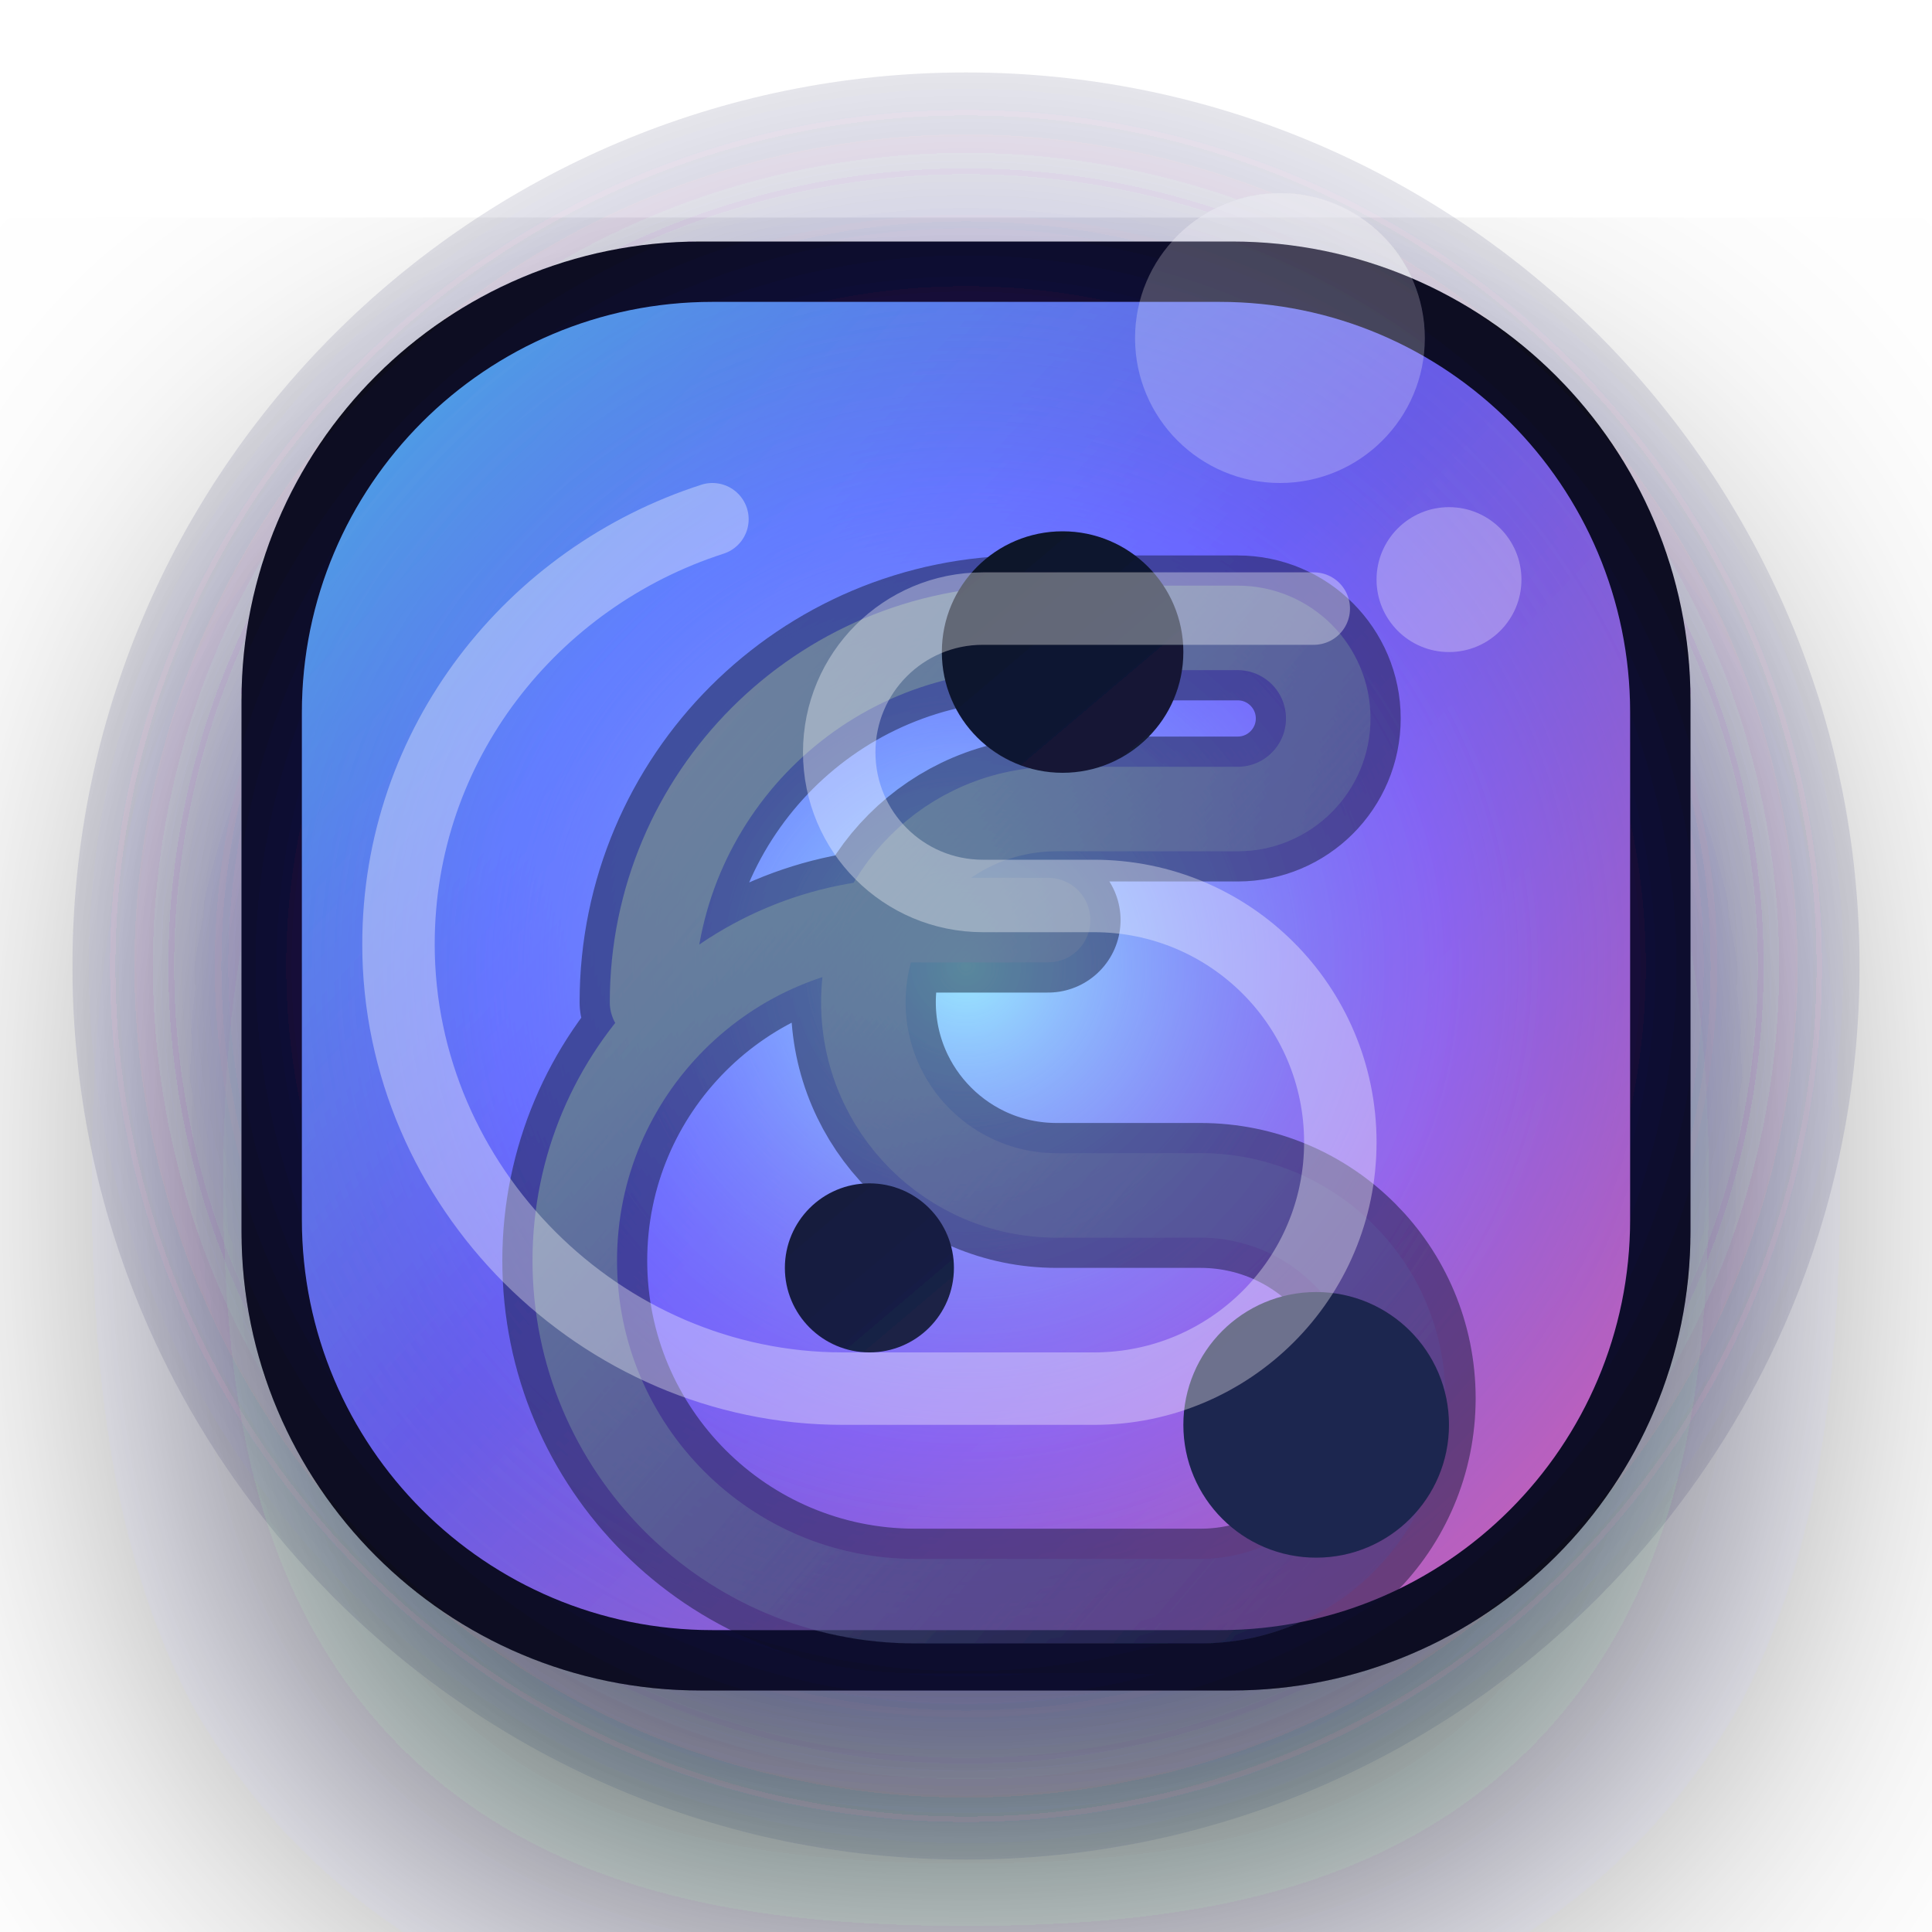
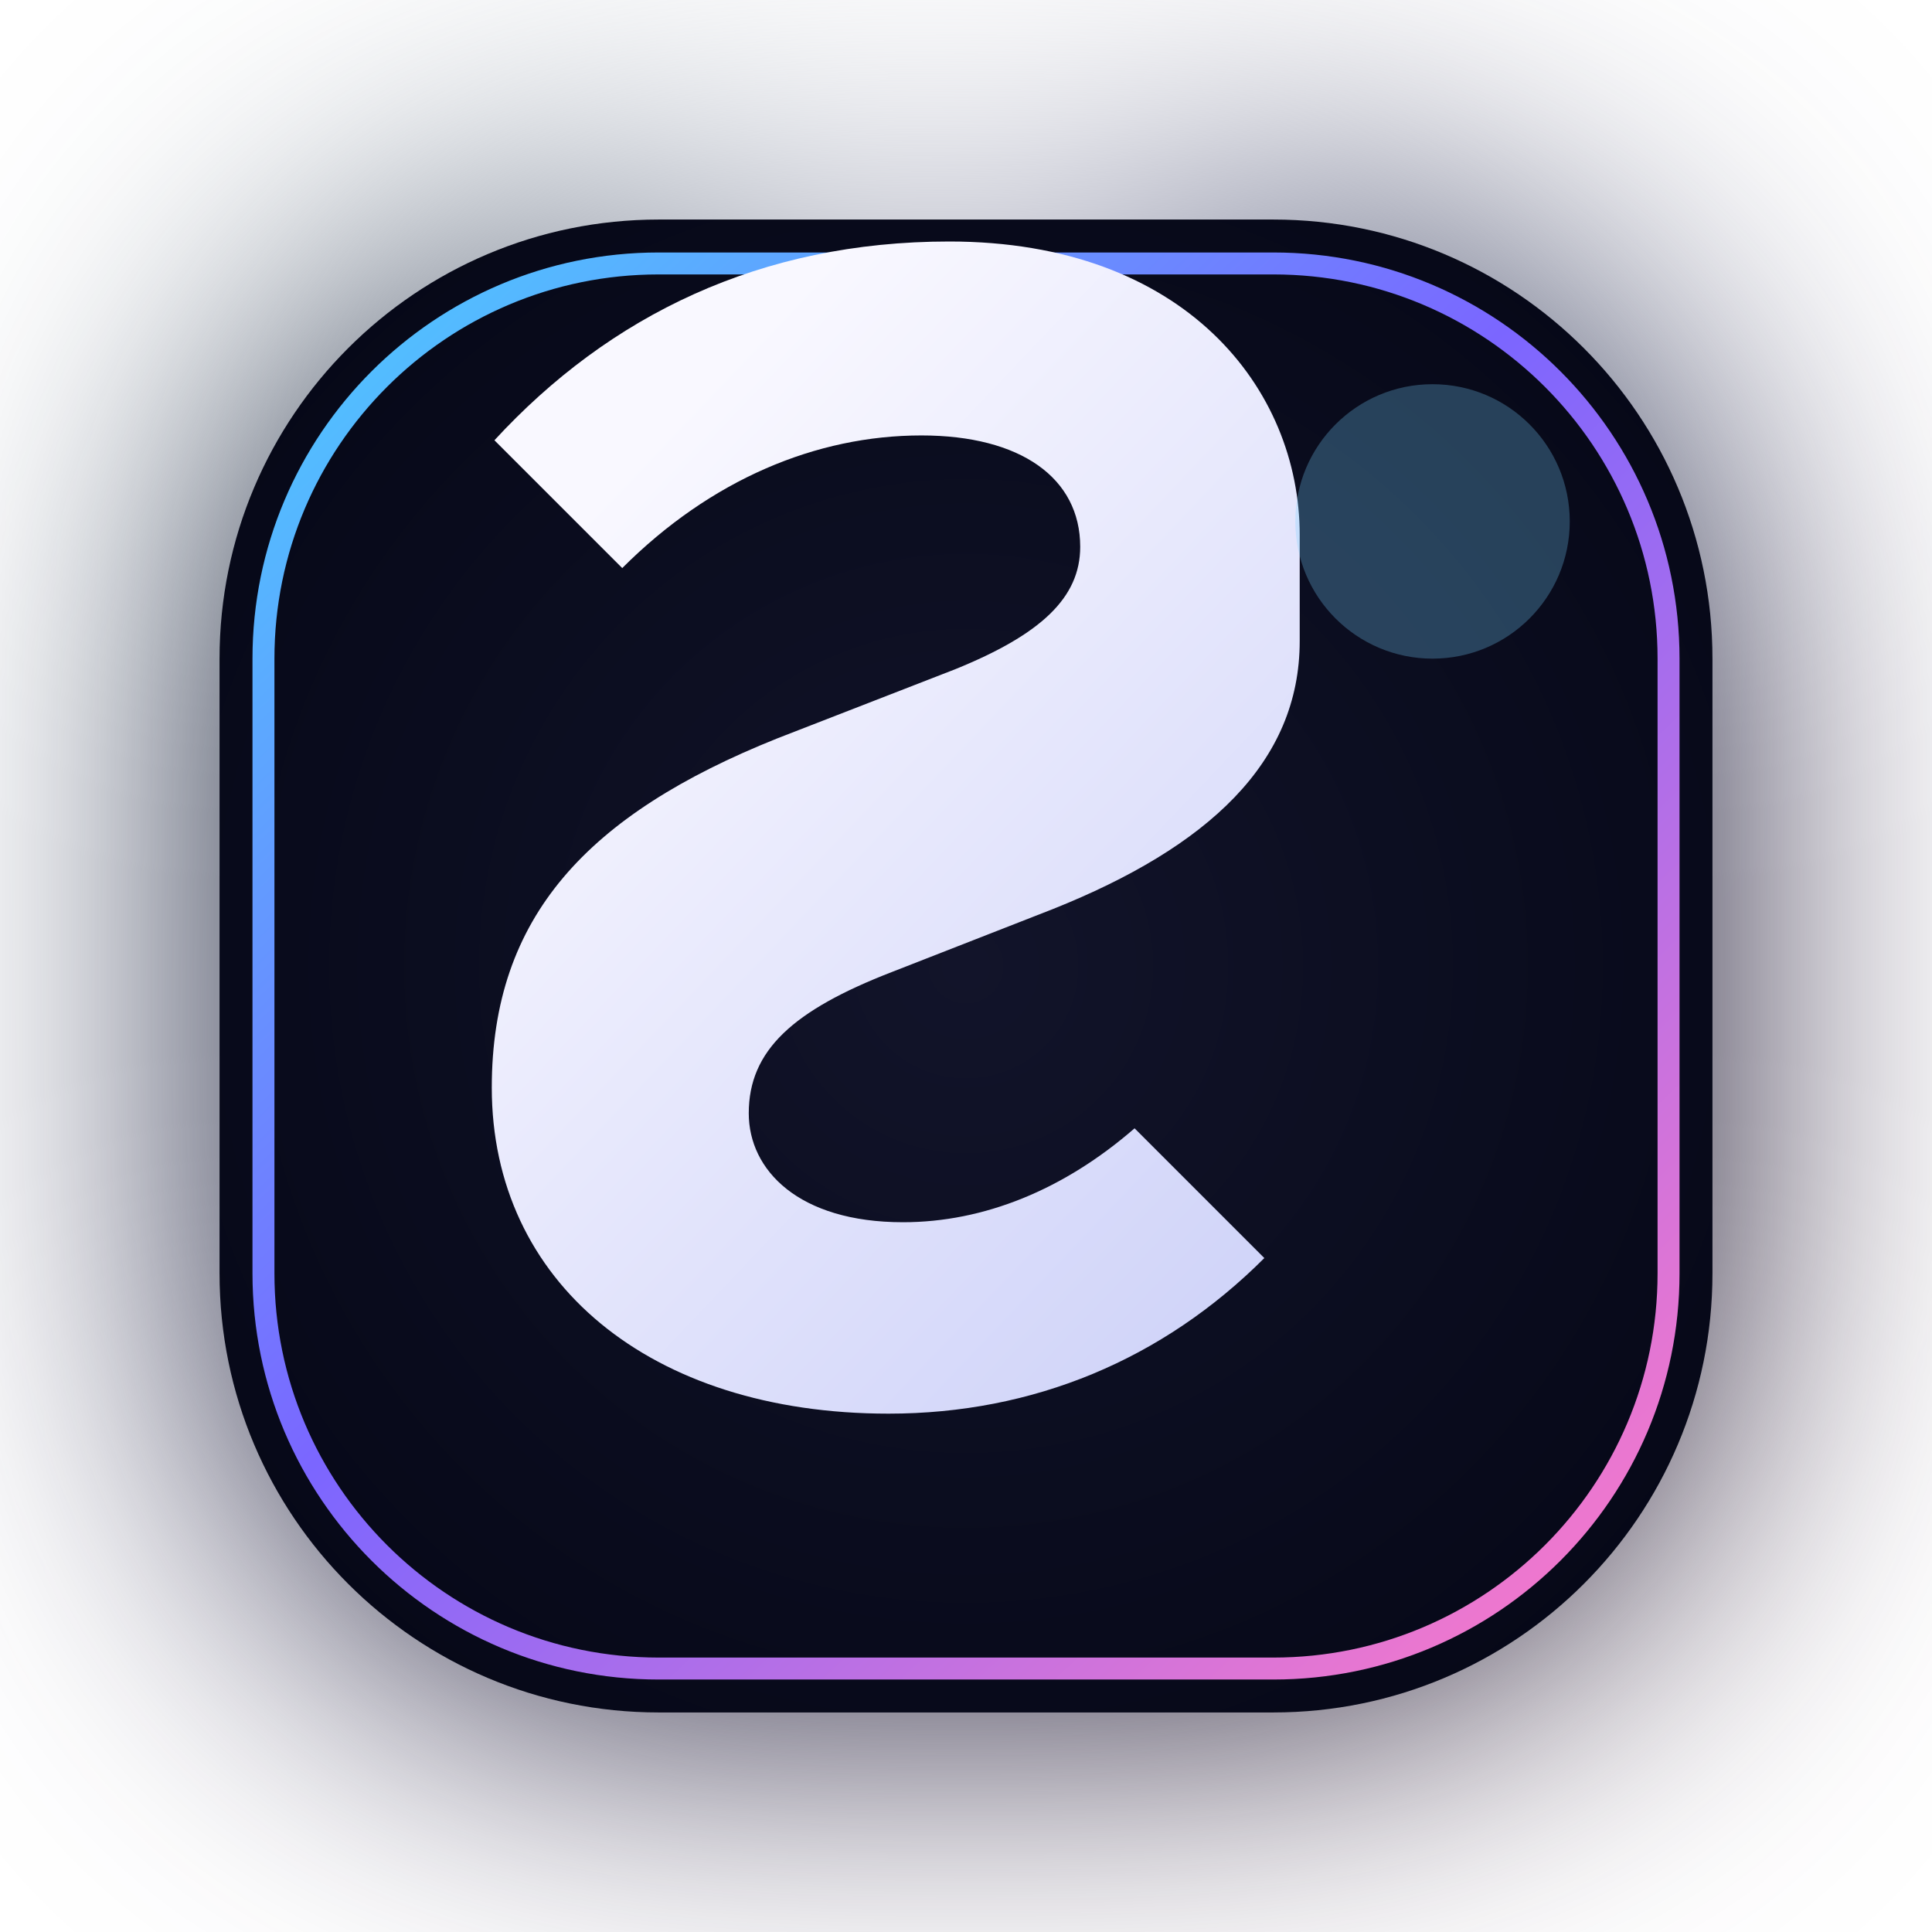
- <svg xmlns="http://www.w3.org/2000/svg" width="160" height="160" viewBox="0 0 160 160" fill="none">
+ <svg xmlns="http://www.w3.org/2000/svg" width="176" height="176" viewBox="0 0 176 176" fill="none">
  <defs>
-     <linearGradient id="logomark_surface" x1="18" y1="20" x2="146" y2="142" gradientUnits="userSpaceOnUse">
-       <stop offset="0" stop-color="#4DD0FE" />
-       <stop offset="0.45" stop-color="#7368FF" />
-       <stop offset="1" stop-color="#FF6FBA" />
+     <radialGradient id="logomark_bg" cx="0" cy="0" r="1" gradientUnits="userSpaceOnUse" gradientTransform="translate(88 88) rotate(90) scale(88)">
+       <stop offset="0" stop-color="#12142A" />
+       <stop offset="1" stop-color="#050716" />
+     </radialGradient>
+     <linearGradient id="logomark_rim" x1="28" y1="24" x2="150" y2="152" gradientUnits="userSpaceOnUse">
+       <stop offset="0" stop-color="#4CCBFF" />
+       <stop offset="0.45" stop-color="#7B66FF" />
+       <stop offset="1" stop-color="#FF7AC7" />
    </linearGradient>
-     <radialGradient id="logomark_glow" cx="0" cy="0" r="1" gradientUnits="userSpaceOnUse" gradientTransform="translate(80 80) rotate(90) scale(88)">
-       <stop offset="0" stop-color="#9EF7FF" stop-opacity="0.9" />
-       <stop offset="0.45" stop-color="#5F5BFF" stop-opacity="0.35" />
-       <stop offset="0.85" stop-color="#150F3A" stop-opacity="0.1" />
-       <stop offset="1" stop-color="#050416" stop-opacity="0" />
-     </radialGradient>
-     <linearGradient id="logomark_orbit" x1="36" y1="42" x2="128" y2="120" gradientUnits="userSpaceOnUse">
-       <stop offset="0" stop-color="#FDFCFF" stop-opacity="0.85" />
-       <stop offset="0.35" stop-color="#C6F4FF" stop-opacity="0.7" />
-       <stop offset="1" stop-color="#8670FF" stop-opacity="0.2" />
+     <linearGradient id="logomark_s" x1="48" y1="52" x2="132" y2="132" gradientUnits="userSpaceOnUse">
+       <stop offset="0" stop-color="#F9F8FF" />
+       <stop offset="1" stop-color="#C6CBF7" />
    </linearGradient>
-     <linearGradient id="logomark_core" x1="58" y1="60" x2="102" y2="112" gradientUnits="userSpaceOnUse">
-       <stop offset="0" stop-color="#0C1328" />
-       <stop offset="1" stop-color="#1F2550" />
-     </linearGradient>
-     <filter id="logomark_shadow" x="-15" y="-15" width="190" height="190" filterUnits="userSpaceOnUse" color-interpolation-filters="sRGB">
-       <feDropShadow dx="0" dy="18" stdDeviation="22" flood-color="#05091E" flood-opacity="0.65" />
+     <filter id="logomark_glow" x="-20" y="-20" width="216" height="216" filterUnits="userSpaceOnUse" color-interpolation-filters="sRGB">
+       <feGaussianBlur stdDeviation="16" result="blur" />
+       <feMerge>
+         <feMergeNode in="blur" />
+         <feMergeNode in="SourceGraphic" />
+       </feMerge>
    </filter>
  </defs>
-   <g filter="url(#logomark_shadow)">
-     <rect x="20" y="20" width="120" height="120" rx="38" fill="#050416" />
-     <rect x="25" y="25" width="110" height="110" rx="34" fill="url(#logomark_surface)" />
-     <circle cx="80" cy="80" r="74" fill="url(#logomark_glow)" />
-     <path d="M54 83C54 65.879 67.879 52 85 52H102.5C106.642 52 110 55.358 110 59.5C110 63.642 106.642 67 102.5 67H87.5C78.663 67 71.5 74.163 71.5 83C71.5 91.837 78.663 99 87.5 99H99.4C108.707 99 116.207 106.5 116.207 115.8C116.207 125.1 108.707 132.6 99.4 132.6H75.8C60.223 132.6 47.6 119.977 47.6 104.4C47.6 88.823 60.223 76.2 75.8 76.2H86.8" stroke="url(#logomark_orbit)" stroke-width="7" stroke-linecap="round" stroke-linejoin="round" />
-     <path d="M54 83C54 65.879 67.879 52 85 52H102.5C106.642 52 110 55.358 110 59.5C110 63.642 106.642 67 102.5 67H87.5C78.663 67 71.5 74.163 71.5 83C71.5 91.837 78.663 99 87.5 99H99.4C108.707 99 116.207 106.5 116.207 115.8C116.207 125.1 108.707 132.6 99.4 132.6H75.8C60.223 132.6 47.6 119.977 47.6 104.4C47.6 88.823 60.223 76.2 75.8 76.2H86.8" stroke="rgba(12, 19, 40, 0.45)" stroke-width="12" stroke-linecap="round" stroke-linejoin="round" />
-     <circle cx="88" cy="54" r="10" fill="url(#logomark_core)" />
-     <circle cx="72" cy="105" r="7" fill="url(#logomark_core)" />
-     <circle cx="109" cy="118" r="11" fill="url(#logomark_core)" />
-     <path d="M59 43C44.088 47.803 33 61.593 33 78.2C33 98.278 49.722 115 69.8 115H90.6C101.878 115 111 105.878 111 94.6C111 83.322 101.878 74.2 90.6 74.2H81.4C74.82 74.2 69.5 68.88 69.5 62.3C69.5 55.72 74.82 50.4 81.4 50.4H108.8" stroke="rgba(255, 255, 255, 0.35)" stroke-width="6" stroke-linecap="round" stroke-linejoin="round" />
-     <path d="M106 40C112.627 40 118 34.627 118 28C118 21.373 112.627 16 106 16C99.373 16 94 21.373 94 28C94 34.627 99.373 40 106 40Z" fill="#FBFAFF" fill-opacity="0.24" />
-     <path d="M120 54C123.314 54 126 51.314 126 48C126 44.686 123.314 42 120 42C116.686 42 114 44.686 114 48C114 51.314 116.686 54 120 54Z" fill="#FDF8FF" fill-opacity="0.3" />
+   <g filter="url(#logomark_glow)">
+     <rect x="20" y="20" width="136" height="136" rx="40" fill="url(#logomark_bg)" />
+     <rect x="24" y="24" width="128" height="128" rx="36" stroke="url(#logomark_rim)" stroke-width="2" />
+     <path d="M118.4 58.4C118.4 69.455 110.057 77.165 95.913 82.814L81.221 88.558C72.253 92.037 68.21 95.682 68.21 101.418C68.21 106.579 72.733 111.342 82.263 111.342C89.606 111.342 96.9 108.401 103.357 102.785L115.178 114.606C105.922 123.862 94.121 128.78 80.943 128.78C59.186 128.78 44.8 116.767 44.8 99.082C44.8 83.526 53.508 74.195 70.796 67.27L87.017 60.965C94.841 57.792 98.404 54.439 98.404 49.813C98.404 43.549 92.989 39.667 83.938 39.667C74.36 39.667 64.745 43.689 56.684 51.75L45.041 40.107C55.518 28.736 69.267 22 86.477 22C107.995 22 118.4 35.468 118.4 48.743V58.4Z" fill="url(#logomark_s)" />
+     <path d="M130.5 60C137.404 60 143 54.404 143 47.5C143 40.596 137.404 35 130.5 35C123.596 35 118 40.596 118 47.5C118 54.404 123.596 60 130.5 60Z" fill="#78D1FF" fill-opacity="0.28" />
  </g>
</svg>
